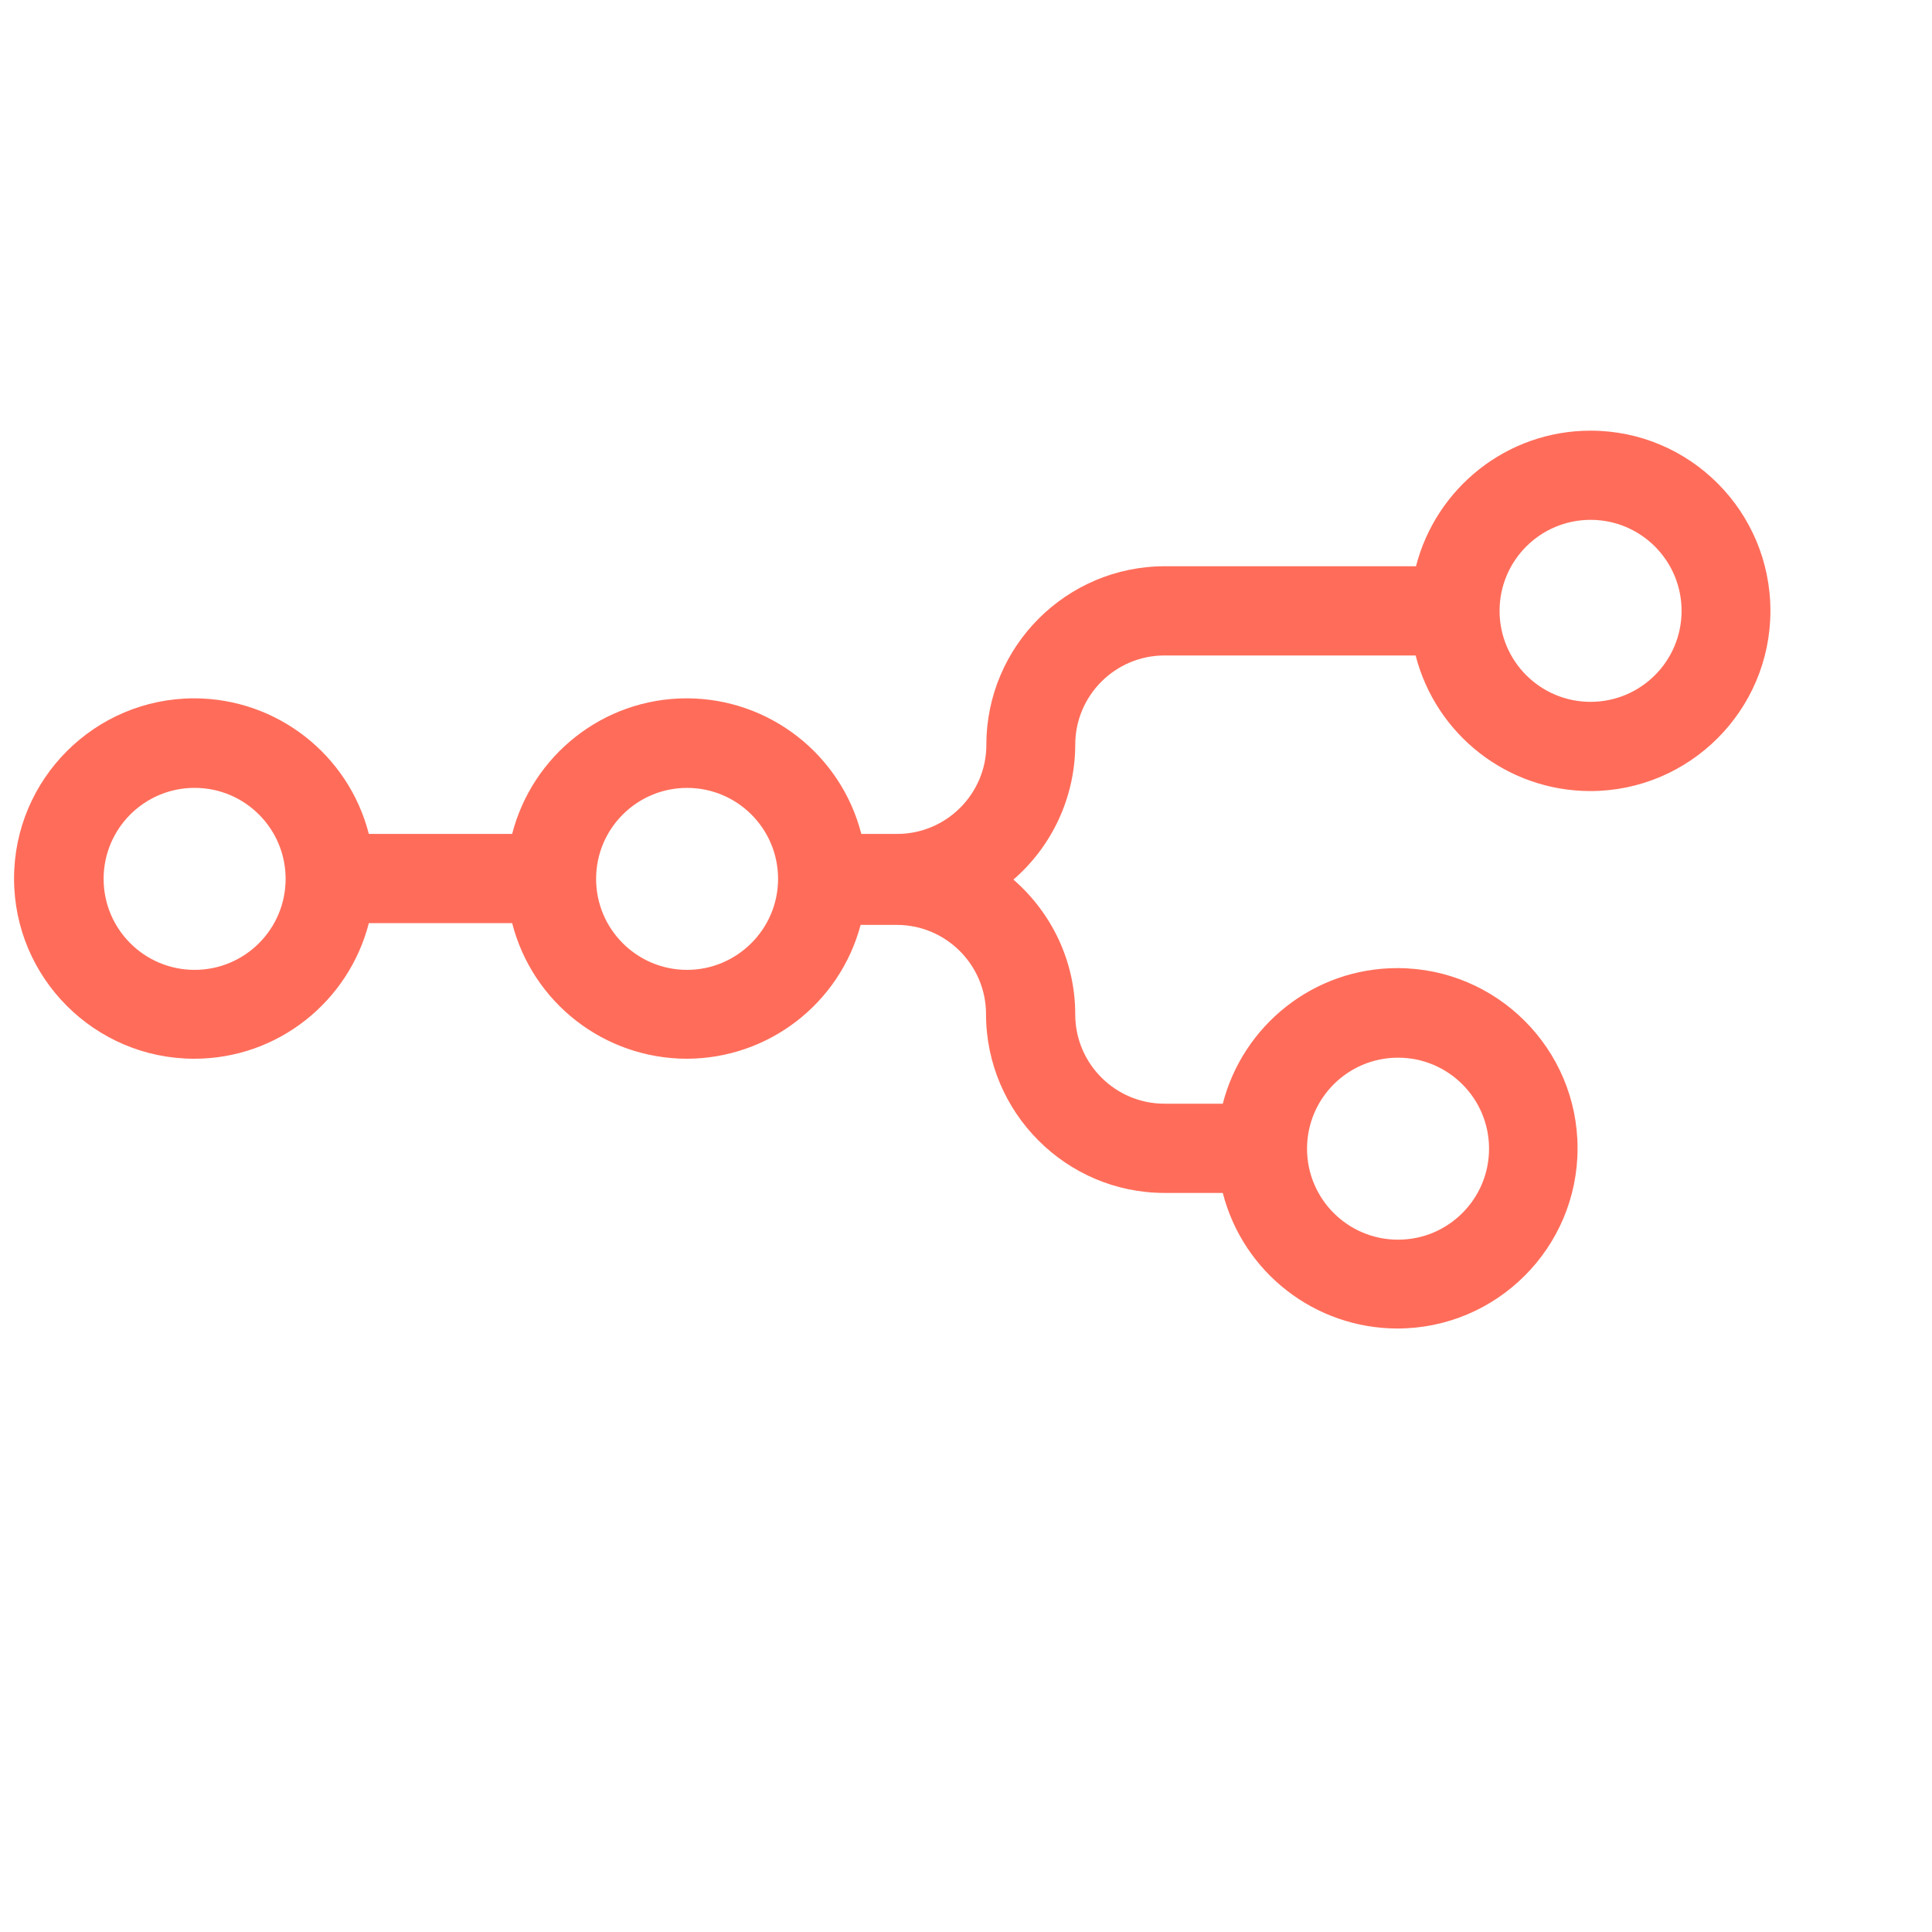
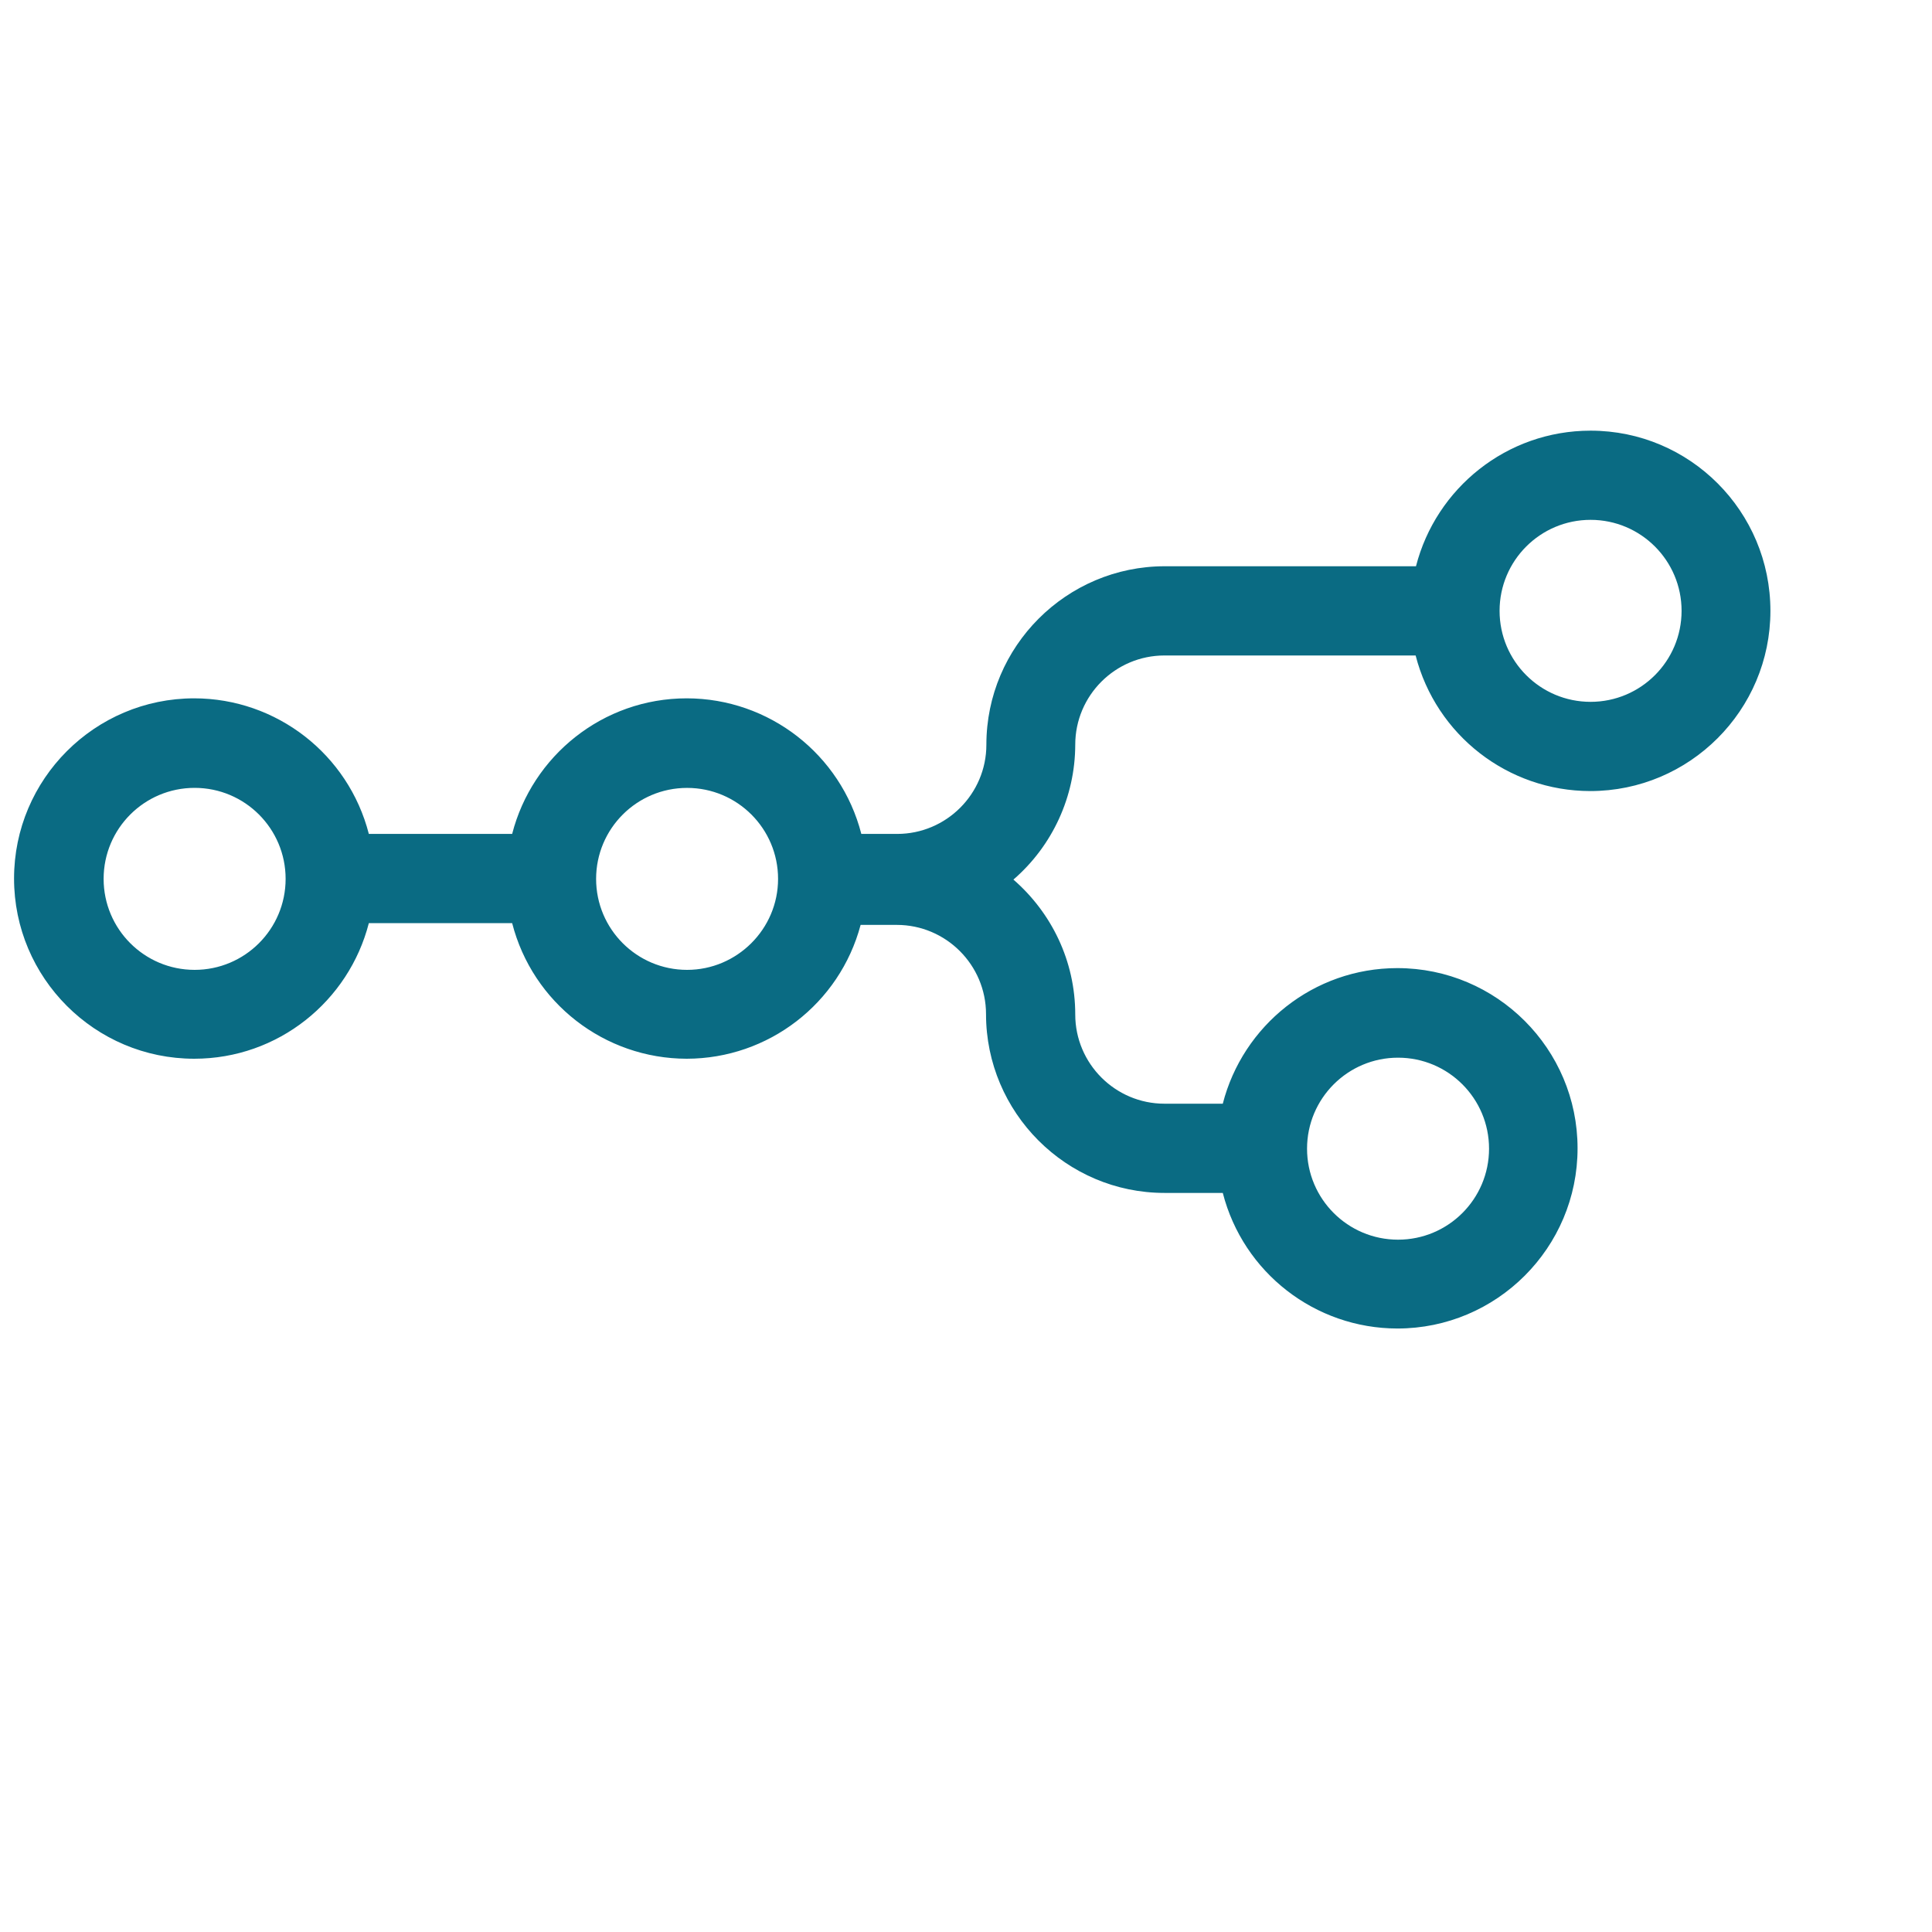
<svg xmlns="http://www.w3.org/2000/svg" viewBox="5 5 55 55">
-   <path d="M50.28 17.26c-2.39 0-4.4 1.64-4.97 3.86h-7.15c-2.8 0-5.08 2.28-5.08 5.08 0 1.4-1.14 2.54-2.54 2.54h-1.02a5.138 5.138 0 00-4.97-3.86c-2.39 0-4.4 1.64-4.97 3.86H15.5a5.138 5.138 0 00-4.97-3.86c-2.83 0-5.13 2.3-5.13 5.13s2.3 5.13 5.13 5.13c2.39 0 4.4-1.64 4.97-3.86h4.08a5.138 5.138 0 004.97 3.86 5.13 5.13 0 004.95-3.81h1.03c1.4 0 2.54 1.14 2.54 2.54 0 2.8 2.28 5.09 5.08 5.09h1.66a5.138 5.138 0 004.97 3.86c2.83 0 5.13-2.3 5.13-5.13s-2.3-5.13-5.13-5.13c-2.39 0-4.4 1.64-4.97 3.86h-1.66c-1.4 0-2.54-1.14-2.54-2.54 0-1.53-.68-2.9-1.76-3.84a5.092 5.092 0 001.76-3.84c0-1.4 1.14-2.54 2.54-2.54h7.15a5.138 5.138 0 004.97 3.86c2.83 0 5.13-2.3 5.13-5.13s-2.29-5.13-5.12-5.13zM10.54 32.61a2.59 2.59 0 11.001-5.181 2.59 2.59 0 01-.001 5.181zm14.02 0a2.59 2.59 0 112.59-2.59c0 1.43-1.17 2.59-2.59 2.59zm20.24 2.5a2.59 2.59 0 11-.001 5.181 2.59 2.59 0 01.001-5.181zm5.48-10.13a2.59 2.59 0 11.001-5.181 2.59 2.59 0 01-.001 5.181z" fill="#ff6d5a" />
+   <path d="M50.28 17.26c-2.39 0-4.4 1.64-4.97 3.86h-7.15c-2.8 0-5.08 2.28-5.08 5.08 0 1.4-1.14 2.54-2.54 2.54h-1.02a5.138 5.138 0 00-4.97-3.86c-2.39 0-4.4 1.64-4.97 3.86H15.5a5.138 5.138 0 00-4.97-3.86c-2.83 0-5.13 2.3-5.13 5.13s2.3 5.13 5.13 5.13c2.39 0 4.4-1.64 4.97-3.86h4.08a5.138 5.138 0 004.97 3.86 5.13 5.13 0 004.95-3.81h1.03c1.4 0 2.54 1.14 2.54 2.54 0 2.8 2.28 5.09 5.08 5.09h1.66a5.138 5.138 0 004.97 3.86c2.83 0 5.13-2.3 5.13-5.13s-2.3-5.13-5.13-5.13c-2.39 0-4.4 1.64-4.97 3.86h-1.66c-1.4 0-2.54-1.14-2.54-2.54 0-1.53-.68-2.9-1.76-3.84a5.092 5.092 0 001.76-3.84c0-1.4 1.14-2.54 2.54-2.54h7.15a5.138 5.138 0 004.97 3.86c2.83 0 5.13-2.3 5.13-5.13s-2.29-5.13-5.12-5.13zM10.54 32.61a2.59 2.59 0 11.001-5.181 2.59 2.59 0 01-.001 5.181zm14.02 0a2.59 2.59 0 112.59-2.59c0 1.43-1.17 2.59-2.59 2.59zm20.24 2.5a2.59 2.59 0 11-.001 5.181 2.59 2.59 0 01.001-5.181zm5.48-10.13a2.59 2.59 0 11.001-5.181 2.59 2.59 0 01-.001 5.181z" fill="#0a6b83" />
</svg>
